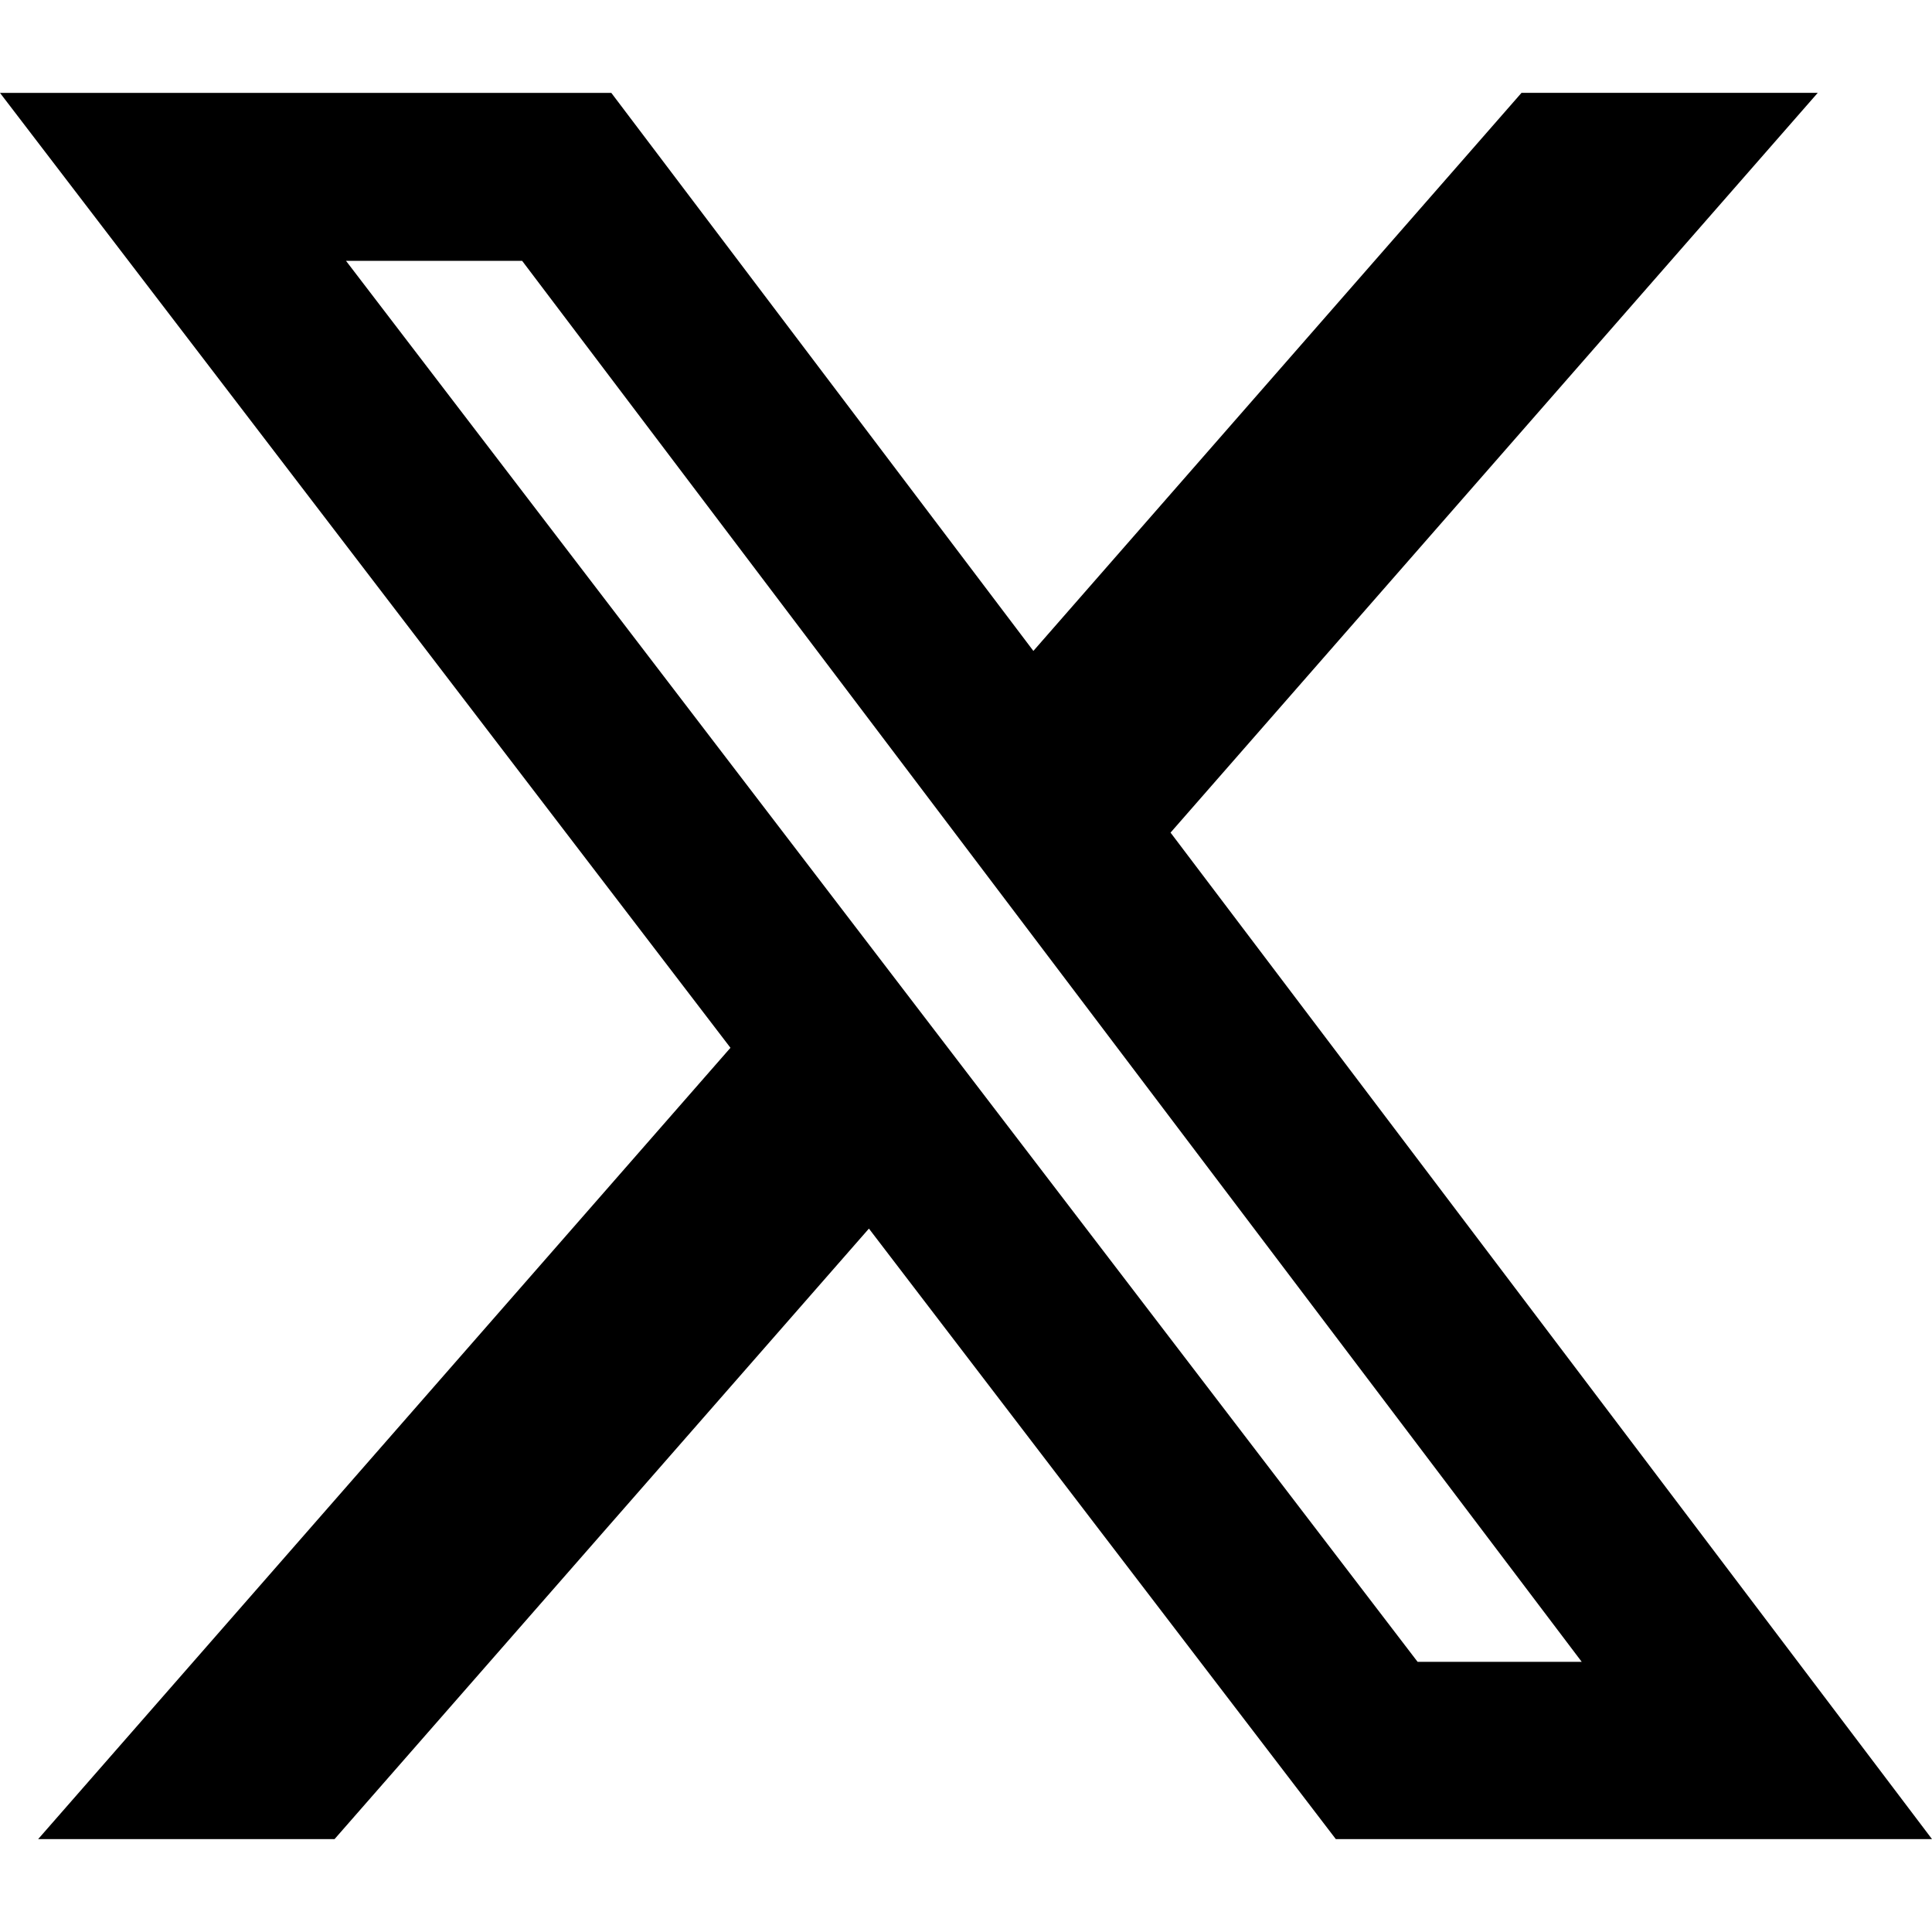
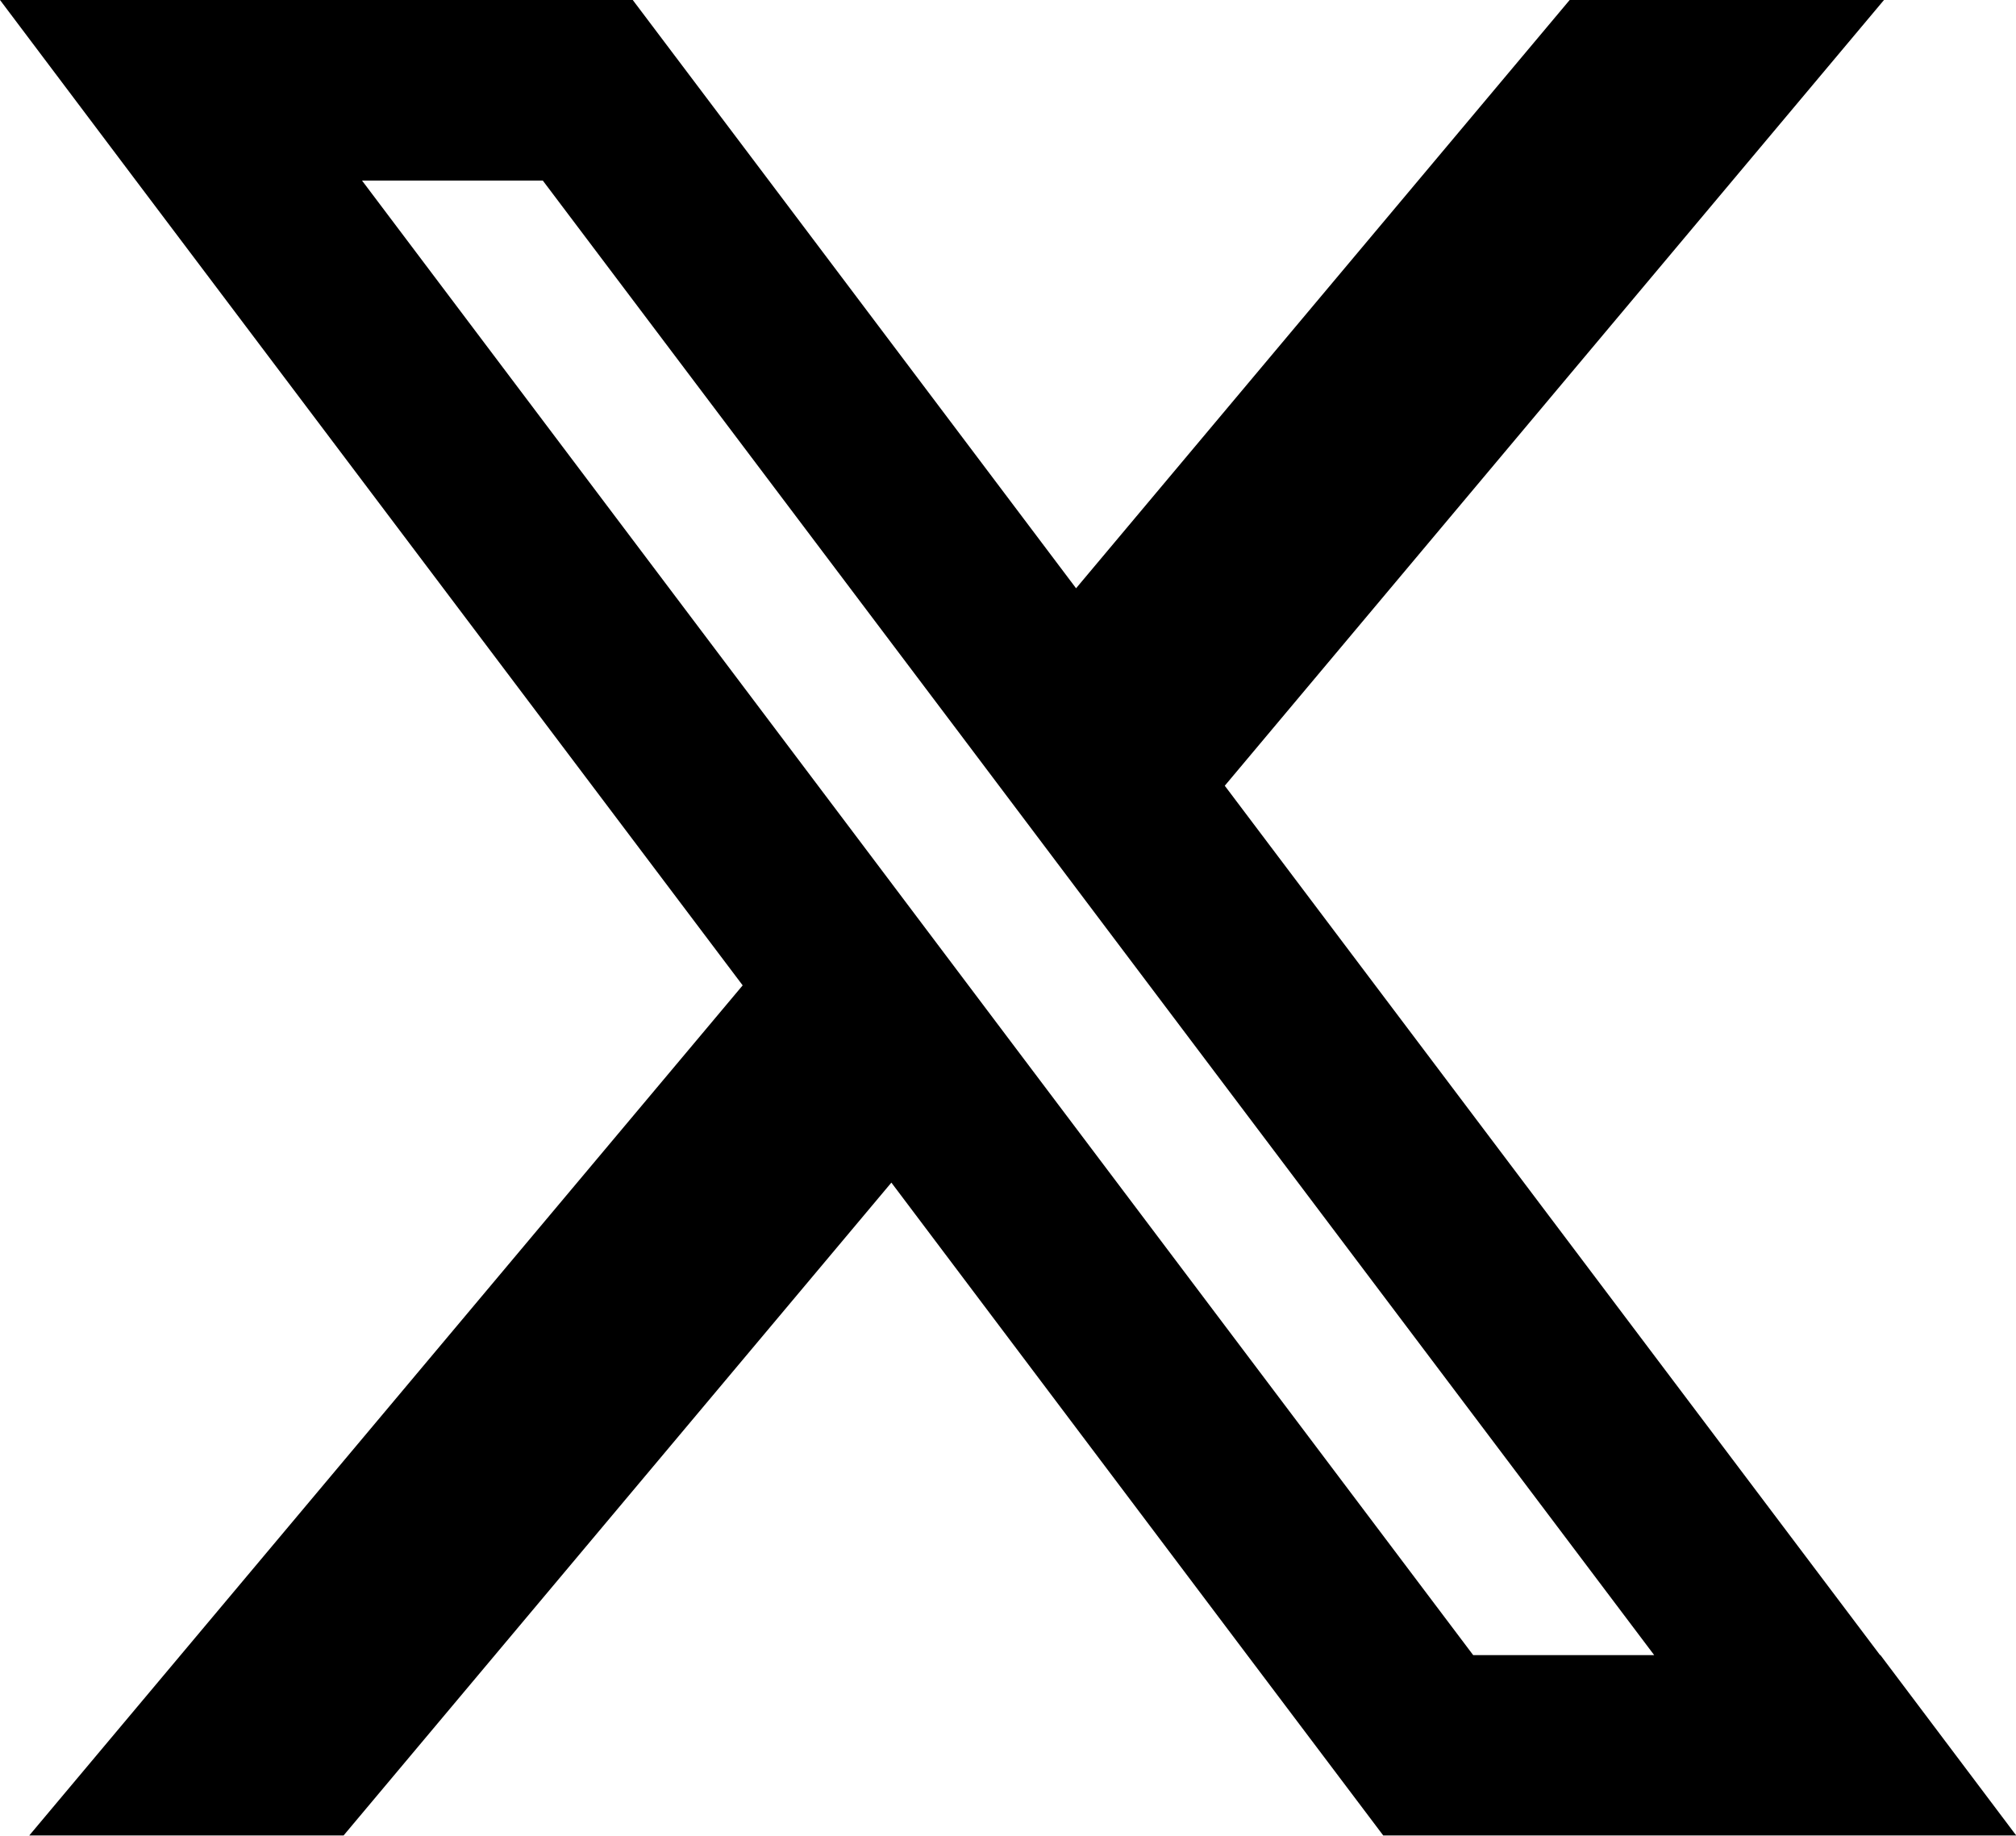
- <svg xmlns="http://www.w3.org/2000/svg" role="img" viewBox="0 0 24 24">
-   <path d="M18.901 1.153h3.68l-8.04 9.19L24 22.846h-7.406l-5.8-7.584-6.638 7.584H.474l8.6-9.83L0 1.154h7.594l5.243 6.932ZM17.61 20.644h2.039L6.486 3.24H4.298Z" />
+ <svg xmlns="http://www.w3.org/2000/svg" id="Layer_1" viewBox="0 0 93 84.68">
+   <defs>
+     <style>
+       .cls-1 {
+         fill: currentColor;
+       }
+     </style>
+   </defs>
+   <path class="cls-1" d="M86.73,76.36l-30.23-40.11L86.91,0h-14.5s-22.77,27.14-22.77,27.14l-14.17-18.81L29.19,0H0l6.27,8.33,27.99,37.13L1.35,84.68h14.5l25.27-30.12,16.41,21.79,6.28,8.33h10.43s8.34,0,8.34,0h10.43s-6.27-8.33-6.27-8.33ZM67.96,76.36l-21.35-28.33-6.86-9.11L16.7,8.33h8.34l19.11,25.35,6.86,9.11,25.3,33.57h-8.34Z" />
</svg>
